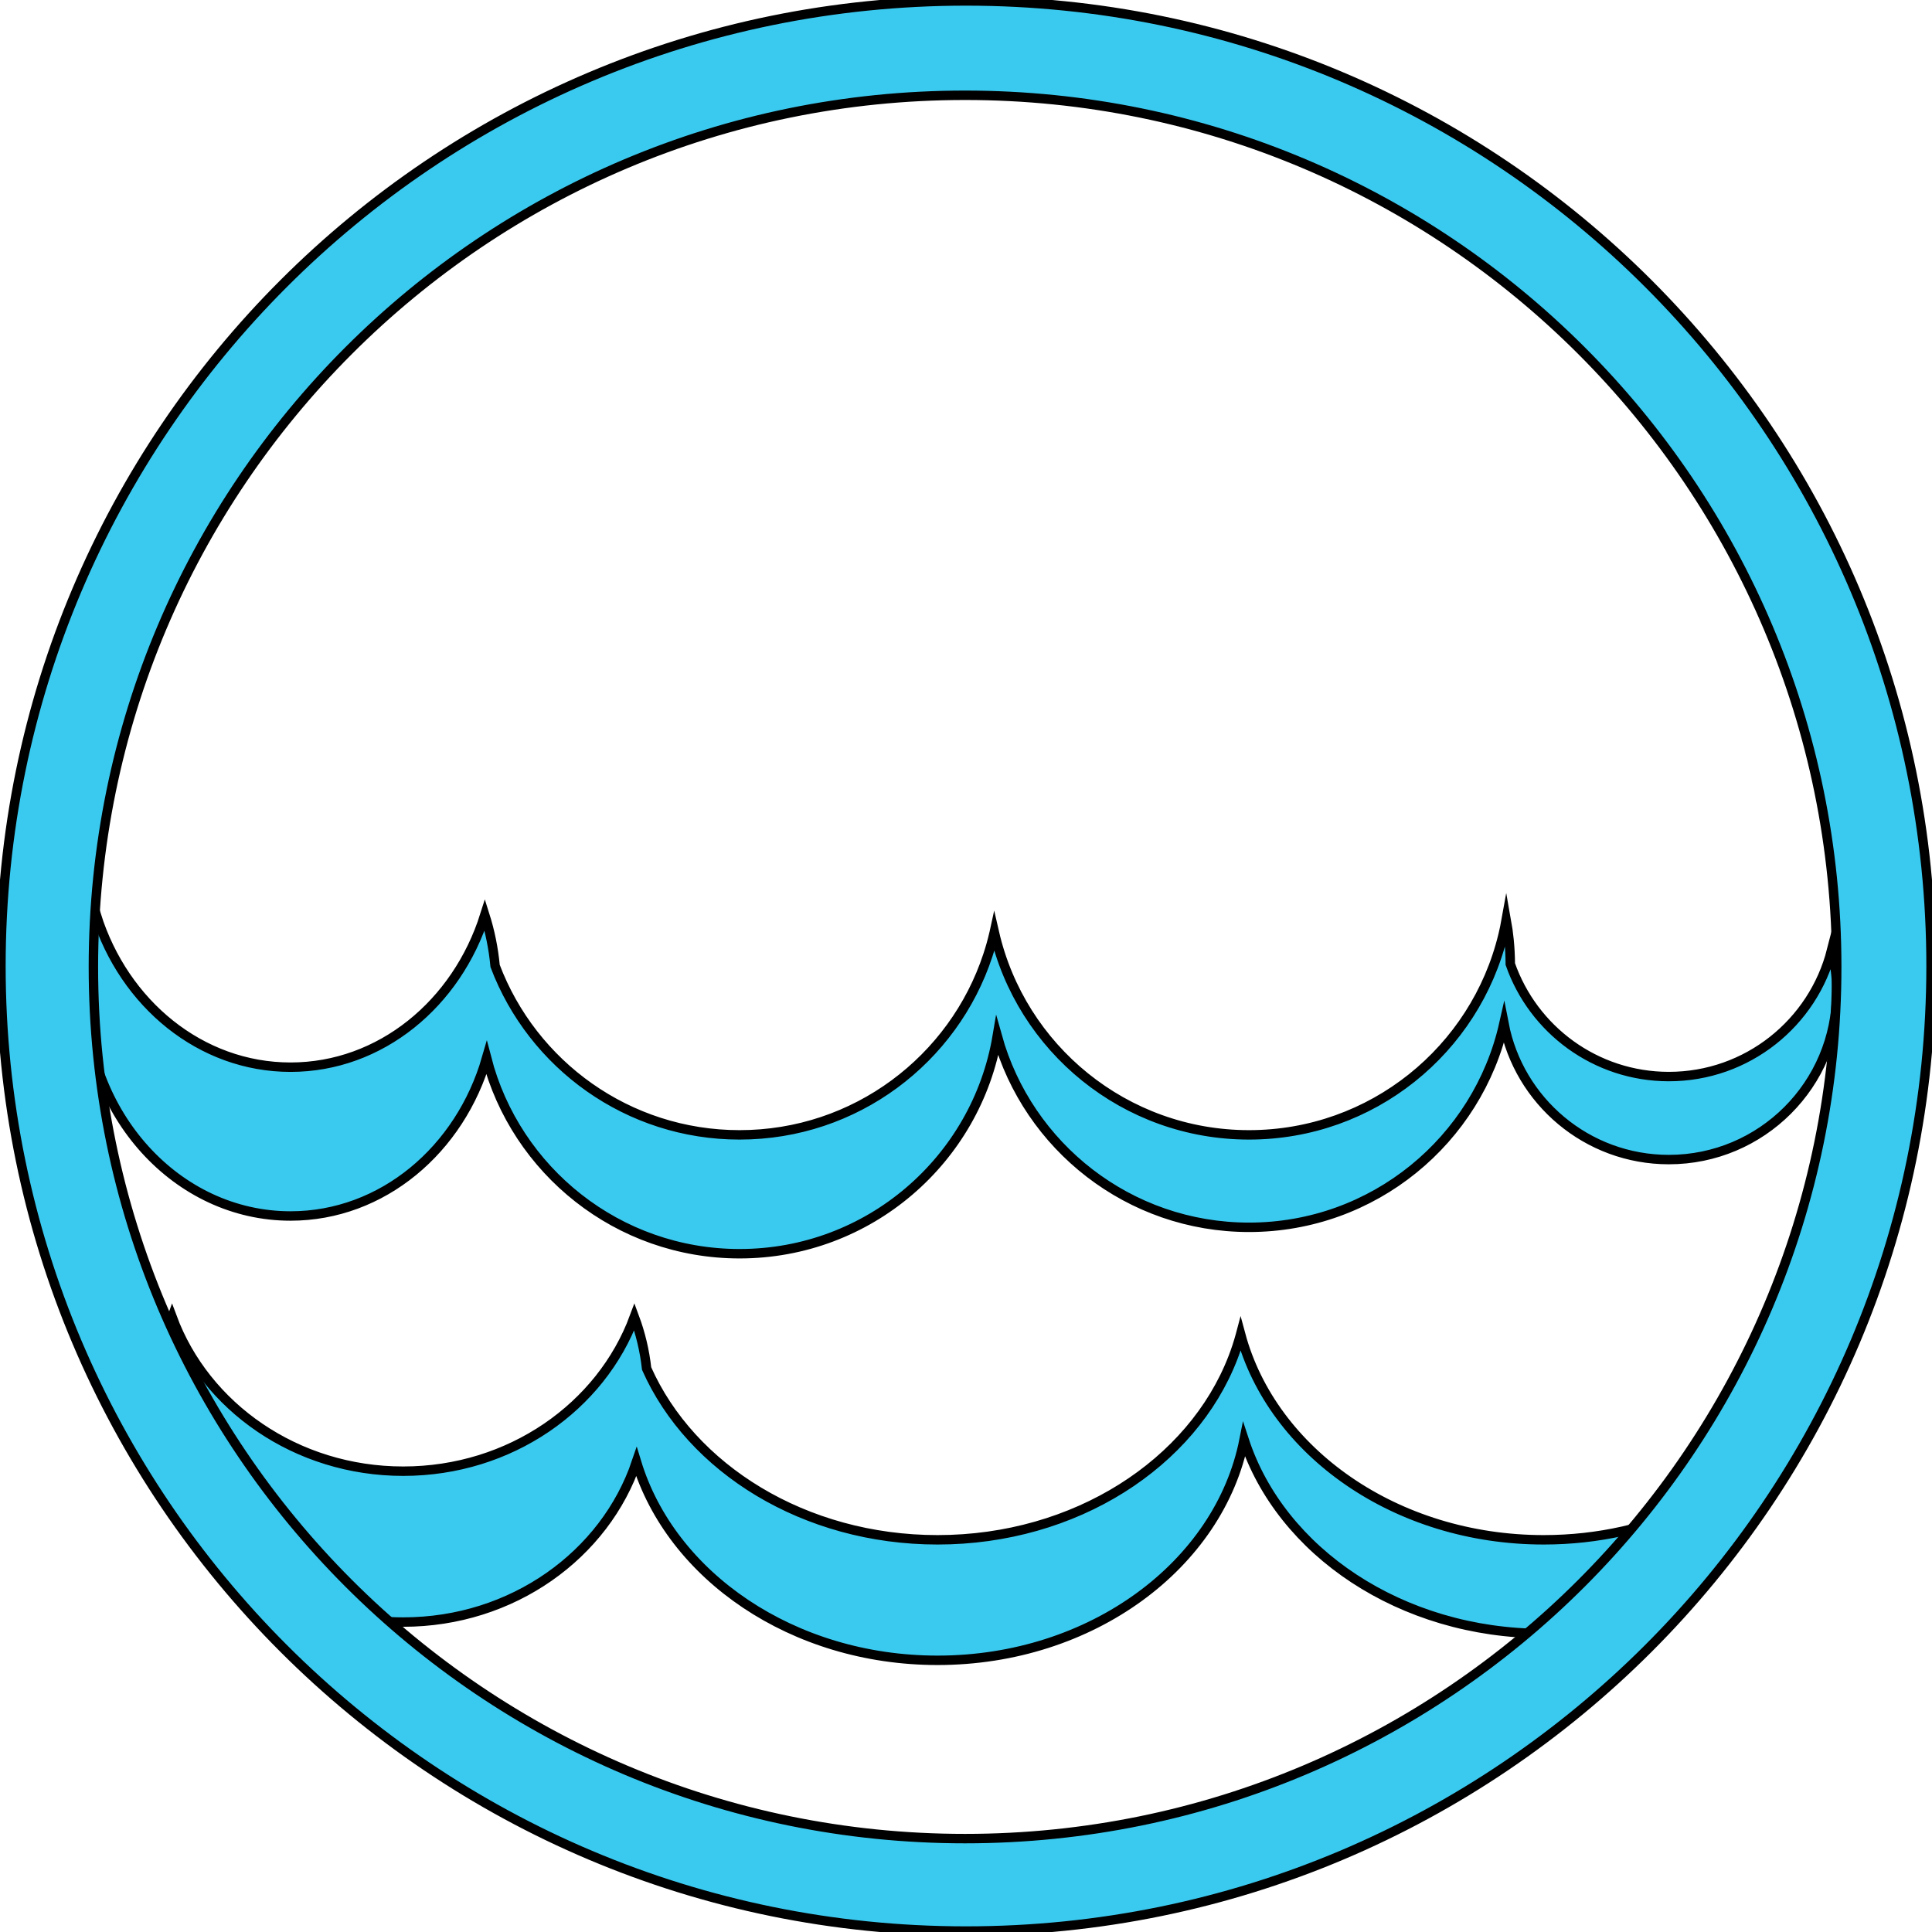
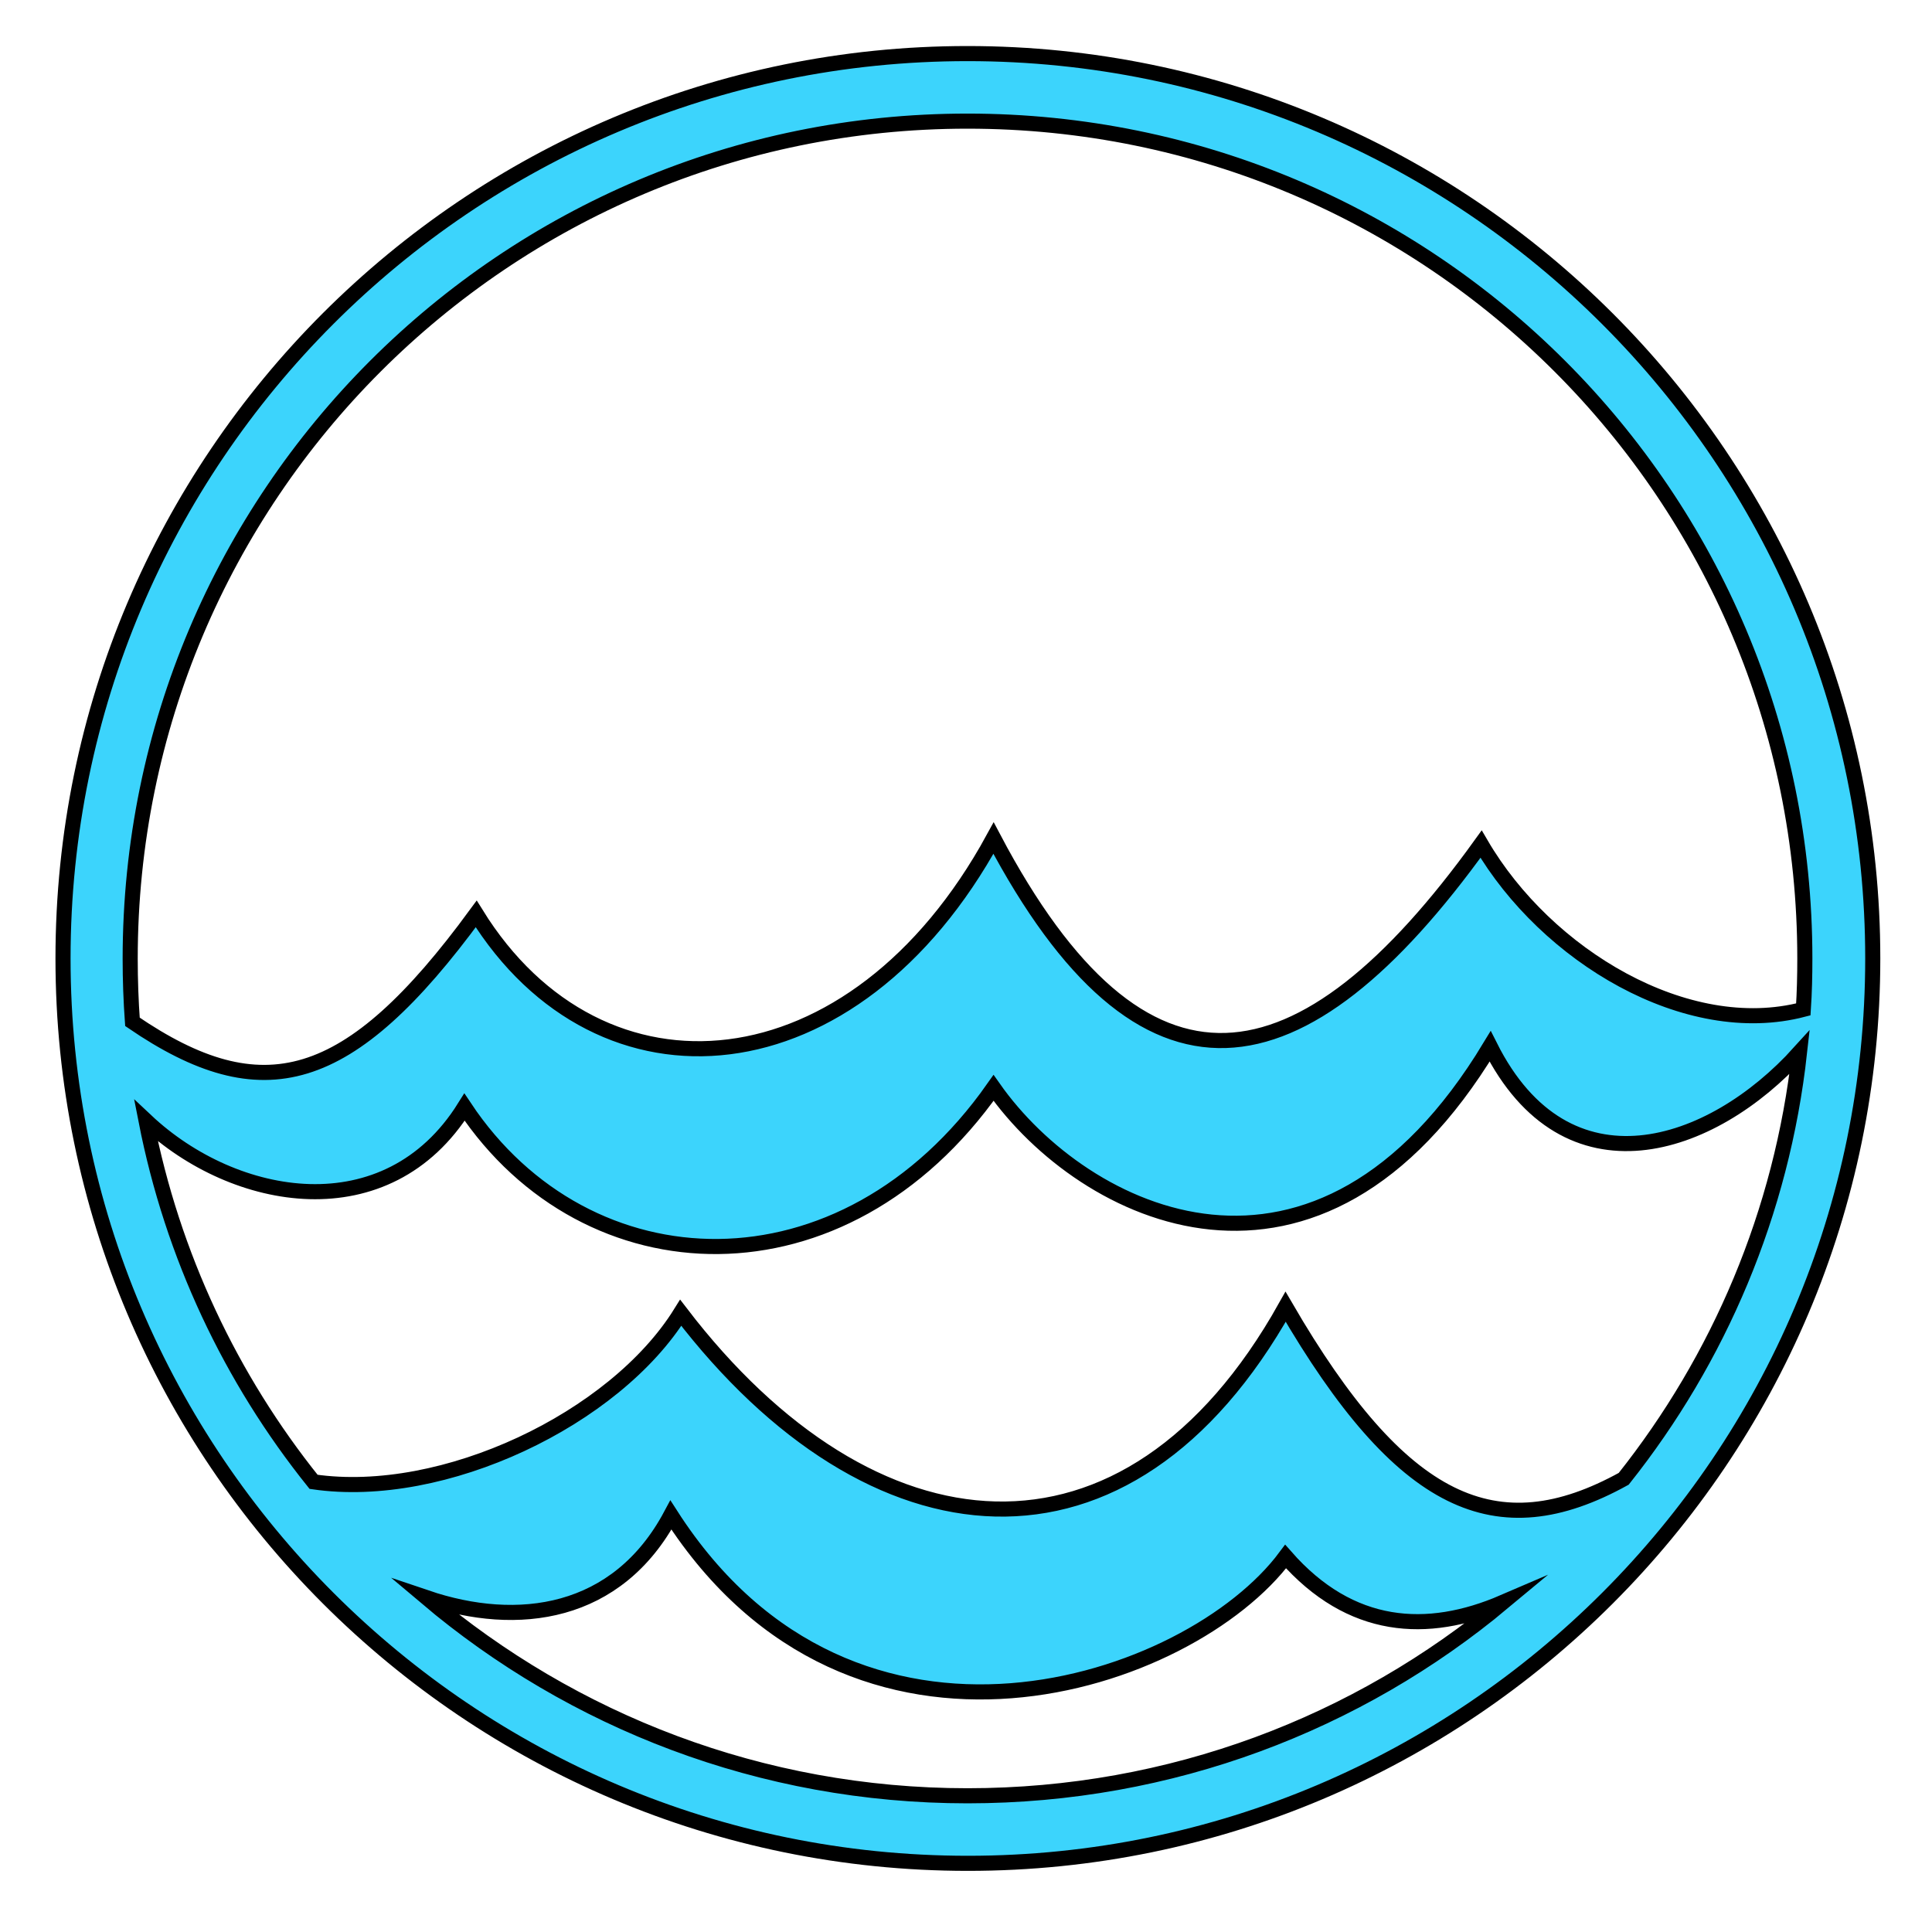
- <svg xmlns="http://www.w3.org/2000/svg" version="1.1" id="Слой_2" x="0px" y="0px" viewBox="0 0 1024 1024" style="enable-background:new 0 0 1024 1024;" xml:space="preserve">
+ <svg xmlns="http://www.w3.org/2000/svg" version="1.1" id="Слой_1" x="0px" y="0px" viewBox="0 0 512 512" style="enable-background:new 0 0 512 512;" xml:space="preserve">
  <style type="text/css">
- 	.st0{fill:#3ACAF0;stroke:#000000;stroke-width:5;stroke-miterlimit:10;}
+ 	.st0{fill:#3CD4FC;stroke:#000000;stroke-width:4;stroke-miterlimit:10;}
</style>
-   <path class="st0" d="M973.54,525.59c0,49.16-39.86,89.01-89.02,89.01c-43.37,0-79.5-31.02-87.4-72.09  C783.23,604.32,728.01,650.5,662,650.5c-63.59,0-117.18-42.86-133.44-101.28C517.52,614.66,460.58,664.5,392,664.5  c-64.47,0-118.66-44.06-134.09-103.71C243.93,609.33,202.69,644.5,154,644.5c-60.2,0-109-53.76-109-120.07  c0-13.8,2.12-27.08,6.03-39.43c14.8,46.94,55.32,80.63,102.97,80.63s88.17-33.69,102.97-80.63c2.72,8.59,4.57,17.63,5.45,26.98  C282.2,564.29,332.76,601.5,392,601.5c61.4,0,113.46-39.95,131.62-95.28c1.26-3.83,2.36-7.75,3.28-11.72  c0.04-0.15,0.07-0.3,0.1-0.44c14.1,61.53,69.19,107.44,135,107.44c65.25,0,119.96-45.12,134.63-105.86  c0.65-2.68,1.22-5.39,1.71-8.13c0.63,3.51,1.12,7.06,1.48,10.66c0.42,4.21,0.64,8.48,0.67,12.8c12.14,34.72,45.18,59.63,84.04,59.63  c41.56,0,76.47-28.49,86.27-67.01C972.59,510.63,973.54,518,973.54,525.59z" />
-   <path class="st0" d="M826.17,865.64c-2.64,0.11-5.3,0.16-7.98,0.16c-75.67,0-139.44-43.46-158.79-102.69  C646.27,829.47,578.51,880,496.91,880c-76.72,0-141.2-44.67-159.56-105.15c-16.64,49.22-65.71,84.88-123.65,84.88  c-71.63,0-129.7-54.51-129.7-121.74c0-13.99,2.52-27.46,7.18-39.98c17.61,47.59,65.83,81.75,122.53,81.75S318.62,745.59,336.23,698  c3.24,8.71,5.44,17.88,6.49,27.36c23.54,53.04,83.7,90.77,154.19,90.77c73.06,0,135.01-40.51,156.62-96.61  c1.5-3.88,2.81-7.86,3.9-11.88c0.05-0.15,0.08-0.3,0.12-0.45c16.78,62.39,82.33,108.94,160.64,108.94  c28.95,0,56.16-6.36,79.81-17.53" />
-   <path class="st0" d="M512,0.5C229.51,0.5,0.5,229.51,0.5,512s229.01,511.5,511.5,511.5s511.5-229.01,511.5-511.5S794.49,0.5,512,0.5  z M511.5,974.5c-255.16,0-462-206.84-462-462s206.84-462,462-462s462,206.84,462,462S766.66,974.5,511.5,974.5z" />
+   <g transform="translate(0,0)">
+     <path class="st0" d="M256.4,14.2C124.1,14.2,16.7,121.6,16.7,254s107.5,239.8,239.8,239.8c132.3,0,239.8-107.5,239.8-239.8   S388.8,14.2,256.4,14.2L256.4,14.2z M256.4,32.1c122.7,0,221.9,99.2,221.9,221.9c0,4.5-0.1,9-0.4,13.5   c-30.9,8.1-68.1-14.2-85.4-43.8c-47.6,66.1-89.7,73.2-129.2-1.6c-36.9,67.6-104.2,73.2-137.1,20.1c-33.7,46-56.7,52.1-91.1,28.6   c-0.4-5.5-0.6-11.1-0.6-16.7C34.5,131.3,133.8,32.1,256.4,32.1L256.4,32.1z M394.9,277.3c20.2,40.2,58.6,27.5,82,1.6   c-4.7,42.5-21.4,81.3-46.6,113c-33.7,18.6-58.9,7.2-89.6-45.6c-41.9,74.8-109.8,67.6-160.3,1.6c-17.5,28.2-62.9,49.8-97.3,44.8   c-21.9-27.3-37.4-59.9-44.4-95.7c23.5,22.1,63.9,29.2,84.4-3.6c32.4,48.7,100.4,51.5,140.2-5.1   C287.2,322.3,349.3,352.8,394.9,277.3L394.9,277.3z M177.8,401.5c48.5,75.5,137.6,45,162.9,11c17.2,19.6,37.5,20.8,57.7,12.1   c-38.5,32.1-88,51.3-142,51.3c-54.7,0-104.7-19.8-143.4-52.5C137.2,431.6,163.6,428.1,177.8,401.5L177.8,401.5z" />
+   </g>
</svg>
